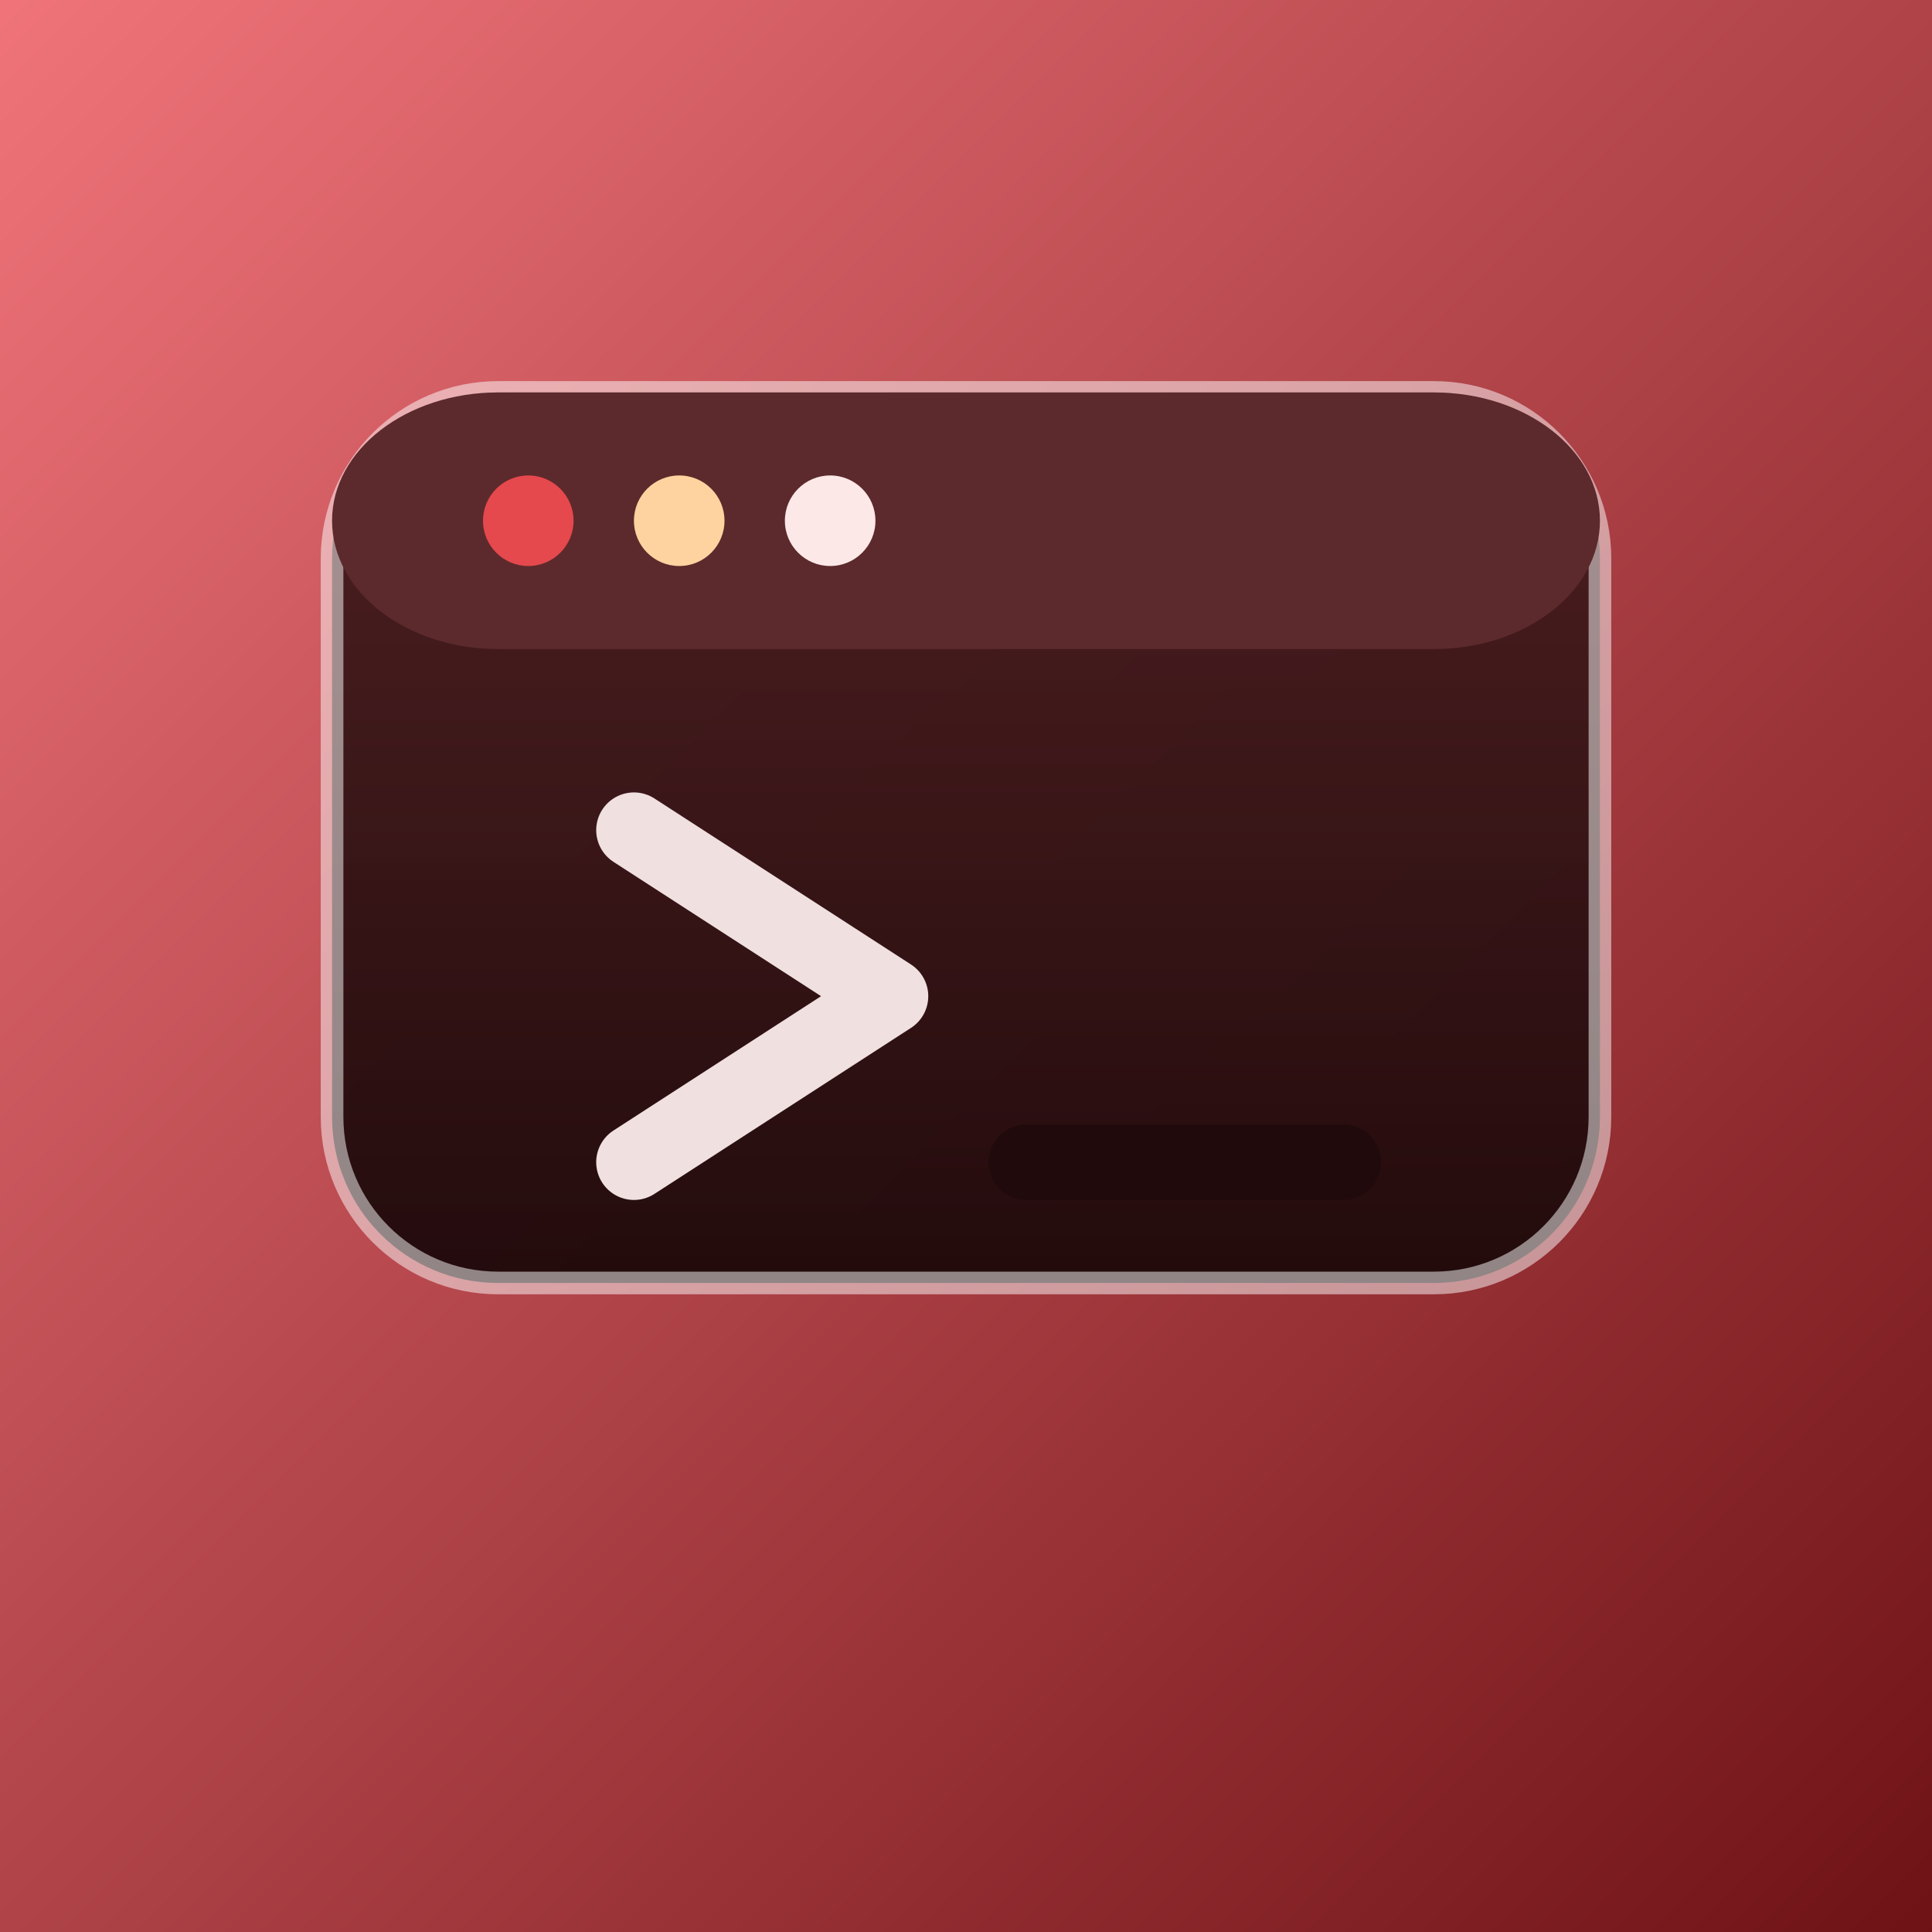
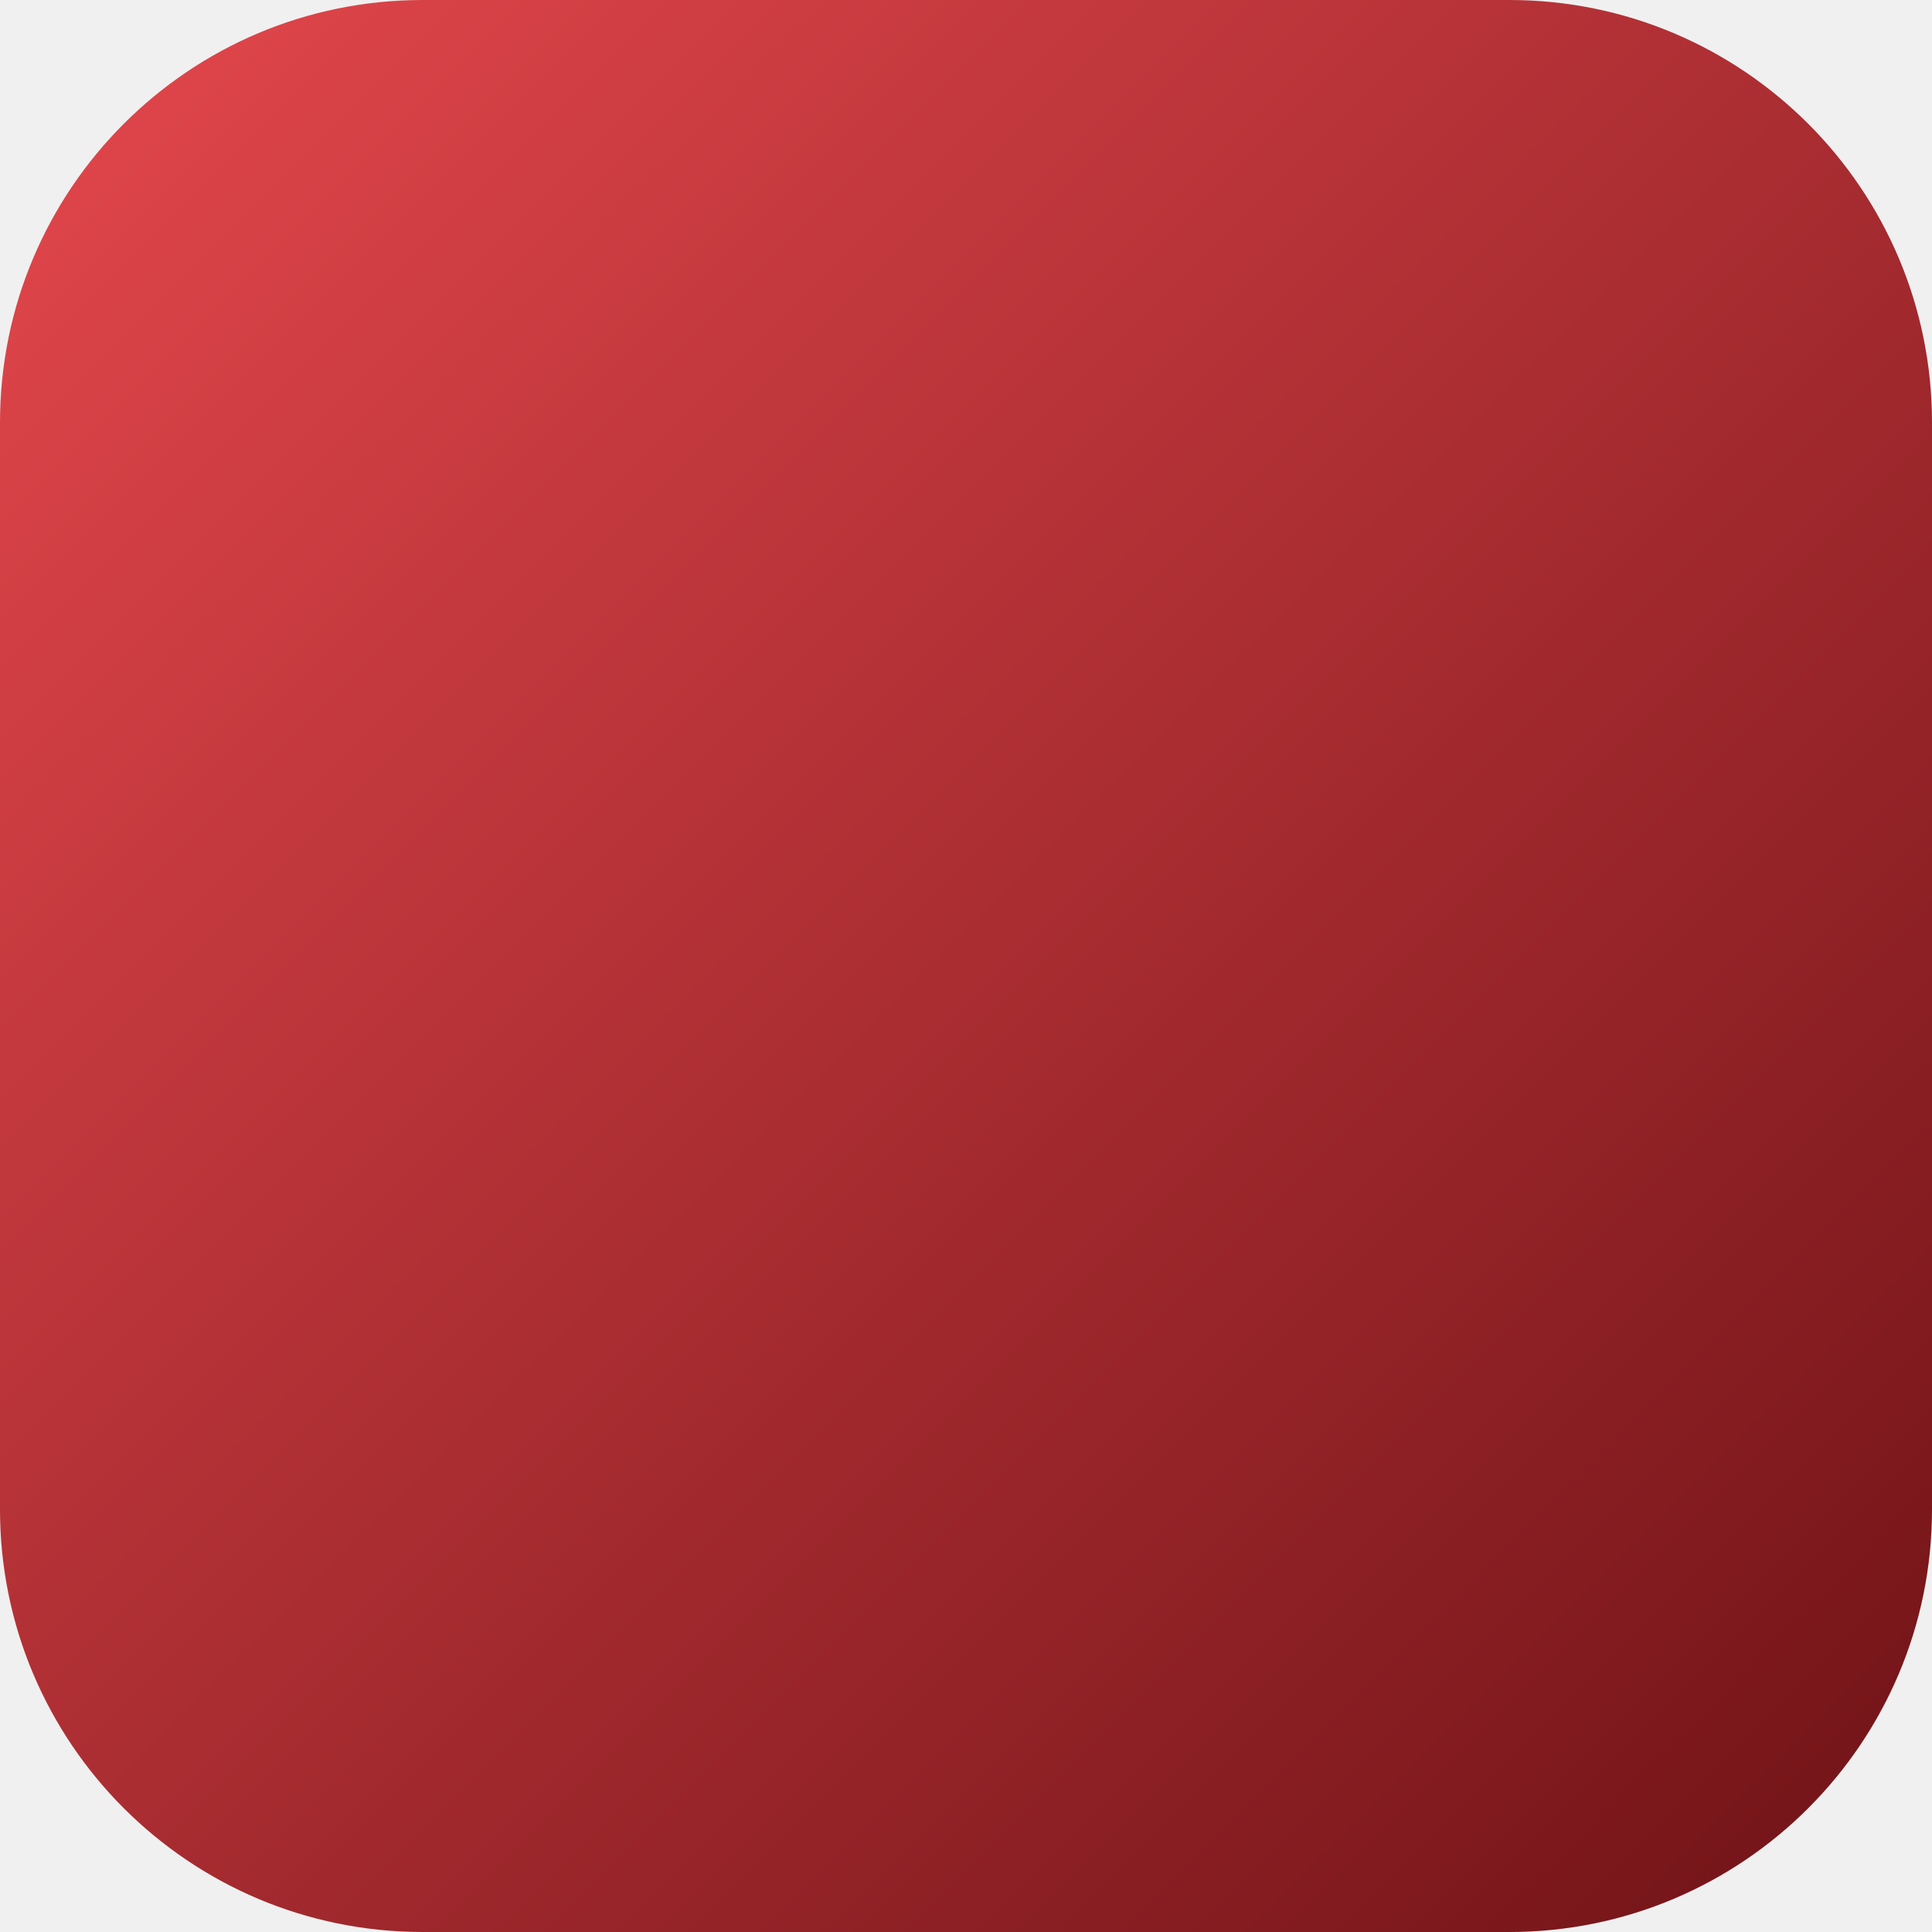
<svg xmlns="http://www.w3.org/2000/svg" viewBox="0 0 256 256" width="256" height="256">
  <defs>
-     <linearGradient id="bg" x1="0" y1="0" x2="1" y2="1">
-       <stop offset="0" stop-color="#F0747A" />
+     <linearGradient id="g" x1="0" y1="0" x2="1" y2="1">
+       <stop offset="0" stop-color="#E5484D" />
      <stop offset="1" stop-color="#6E1216" />
    </linearGradient>
-     <linearGradient id="glass" x1="0" y1="0" x2="0" y2="1">
-       <stop offset="0" stop-color="#4A1E20" stop-opacity="0.96" />
-       <stop offset="1" stop-color="#200A0B" stop-opacity="0.98" />
-     </linearGradient>
  </defs>
-   <rect x="0" y="0" width="256" height="256" fill="url(#bg)" />
-   <rect x="44" y="52" width="168" height="118" rx="22" fill="url(#glass)" stroke="#ffffff" stroke-opacity="0.5" stroke-width="3" />
-   <rect x="44" y="52" width="168" height="34" rx="22" fill="#5C2A2C" />
-   <circle cx="70" cy="69" r="6" fill="#E5484D" />
-   <circle cx="90" cy="69" r="6" fill="#FFD3A0" />
-   <circle cx="110" cy="69" r="6" fill="#FDE8E8" />
-   <path d="M84 110 L118 132 L84 154" stroke="#F0E0E0" stroke-width="10" fill="none" stroke-linecap="round" stroke-linejoin="round" />
-   <path d="M136 154 L178 154" stroke="#200A0B" stroke-width="10" stroke-linecap="round" />
+   <rect x="0" y="0" width="256" height="256" rx="56" fill="url(#g)" />
</svg>
